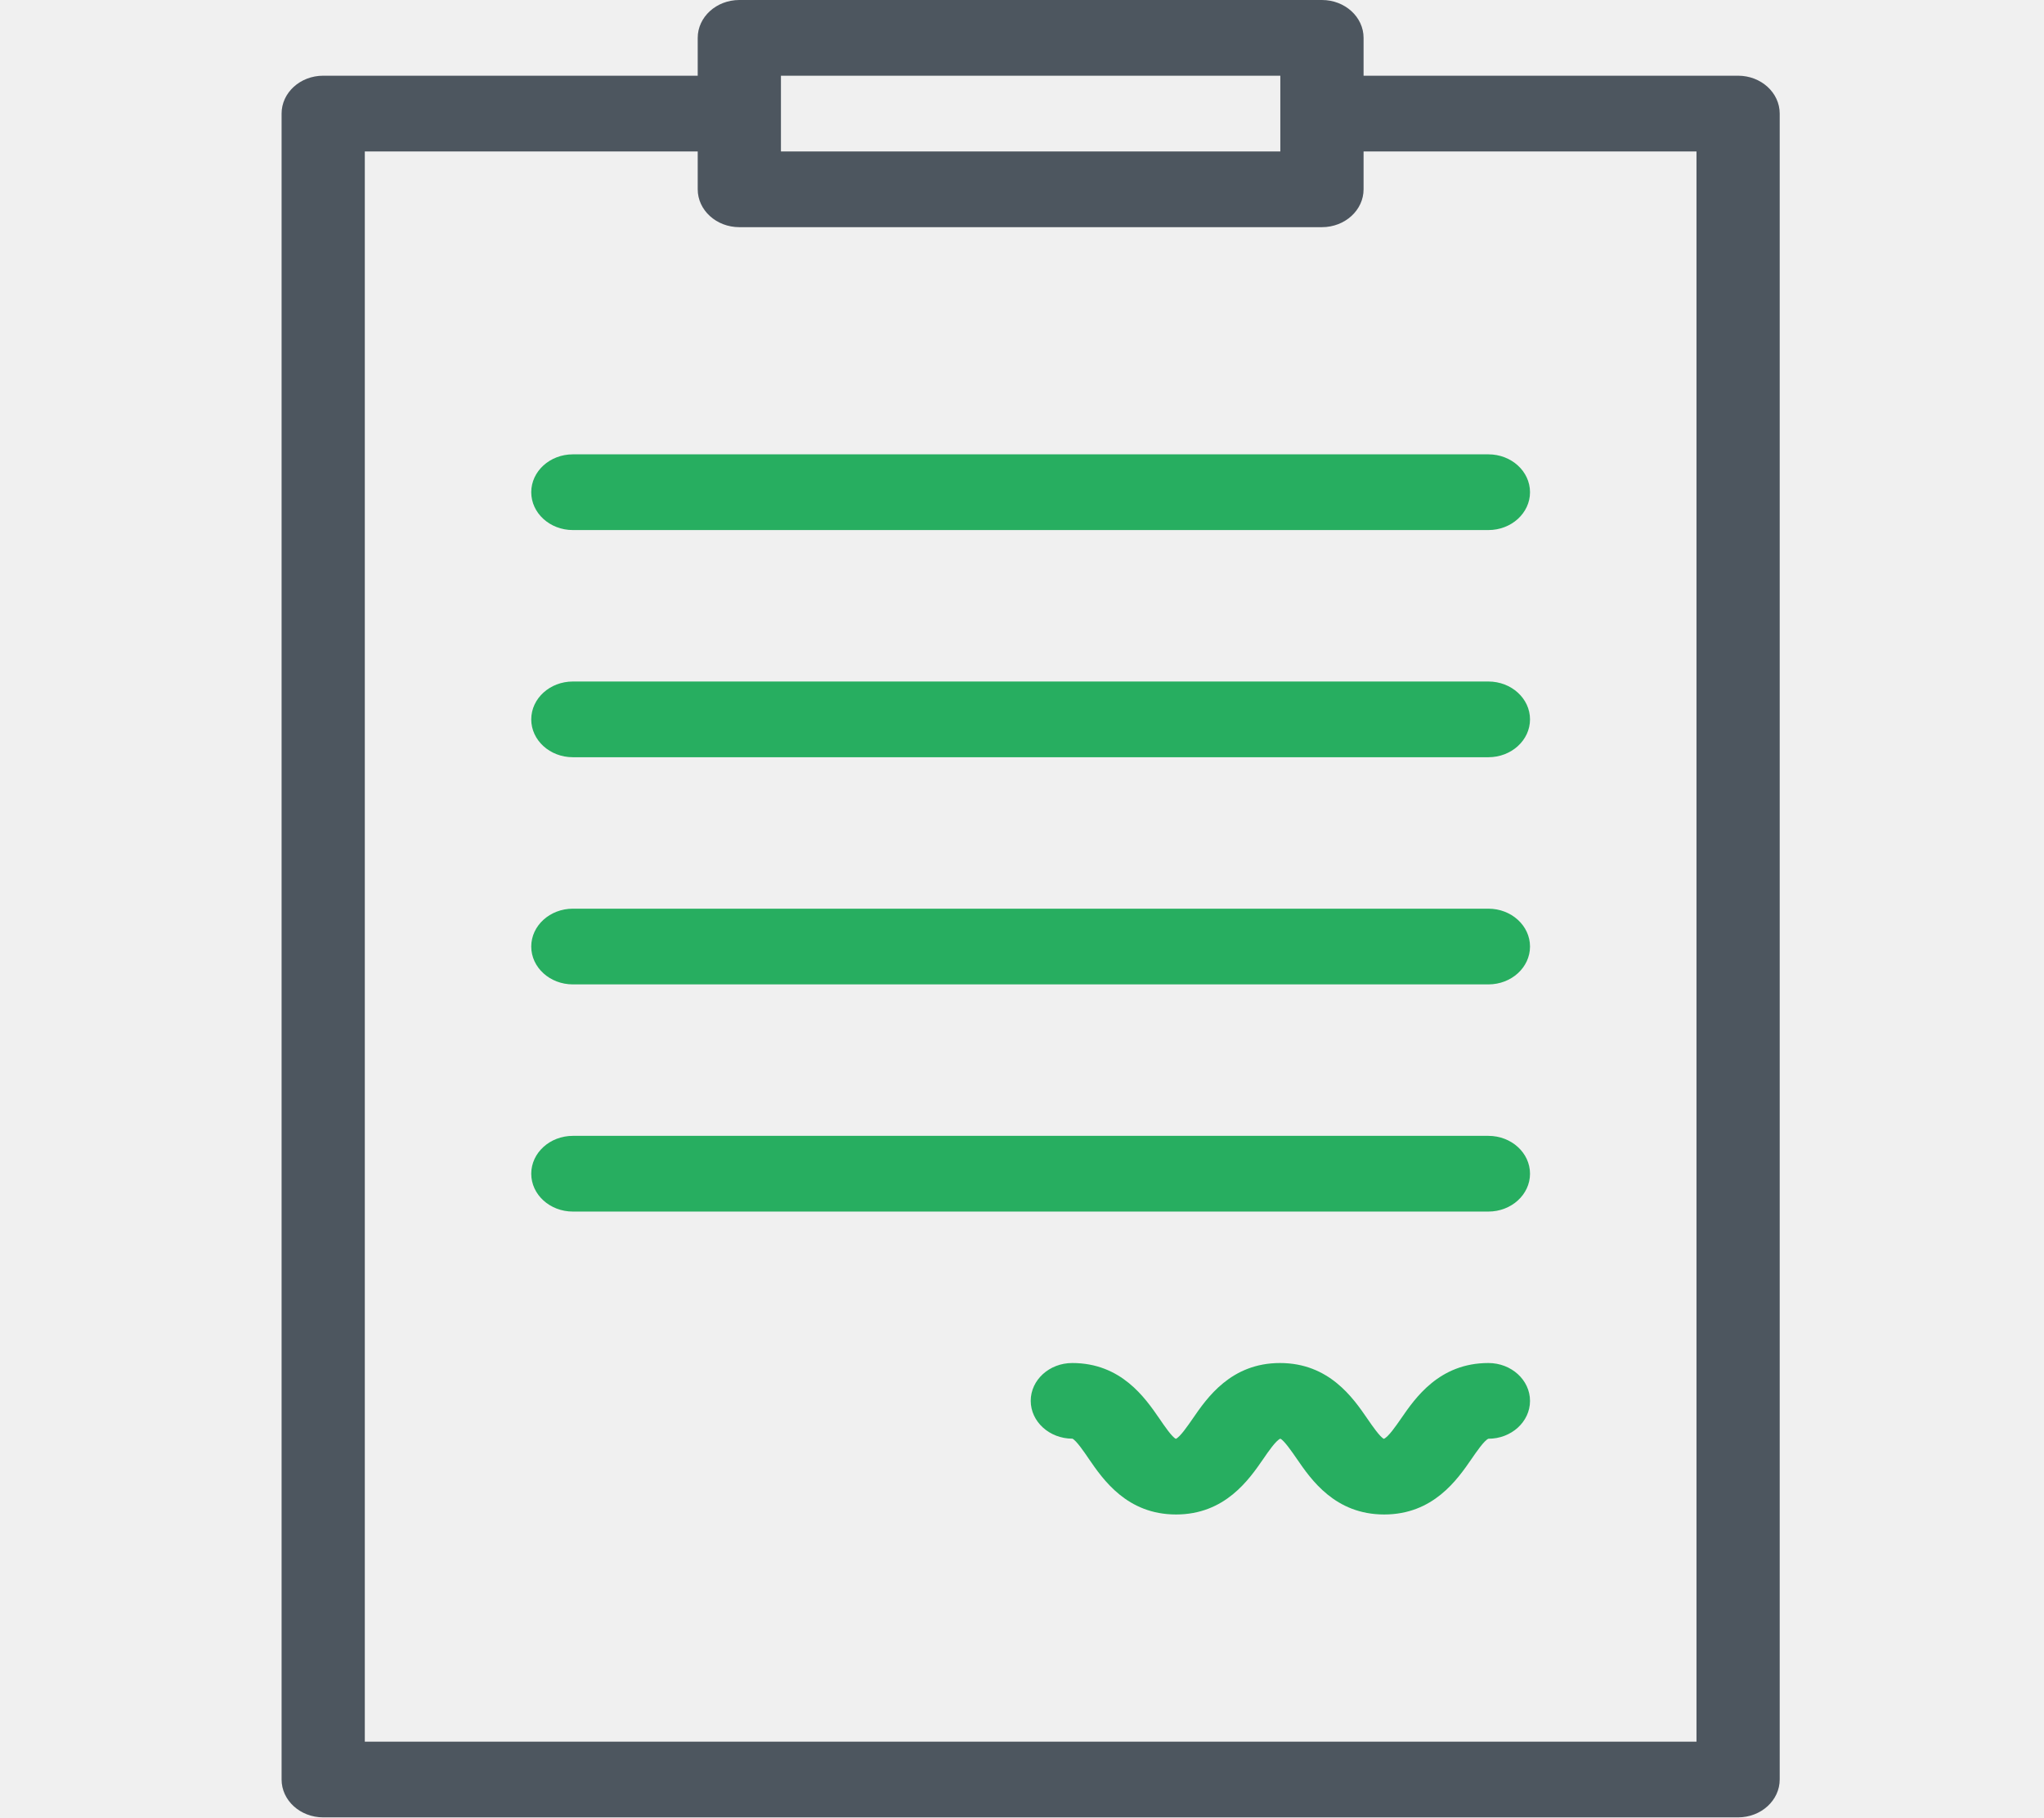
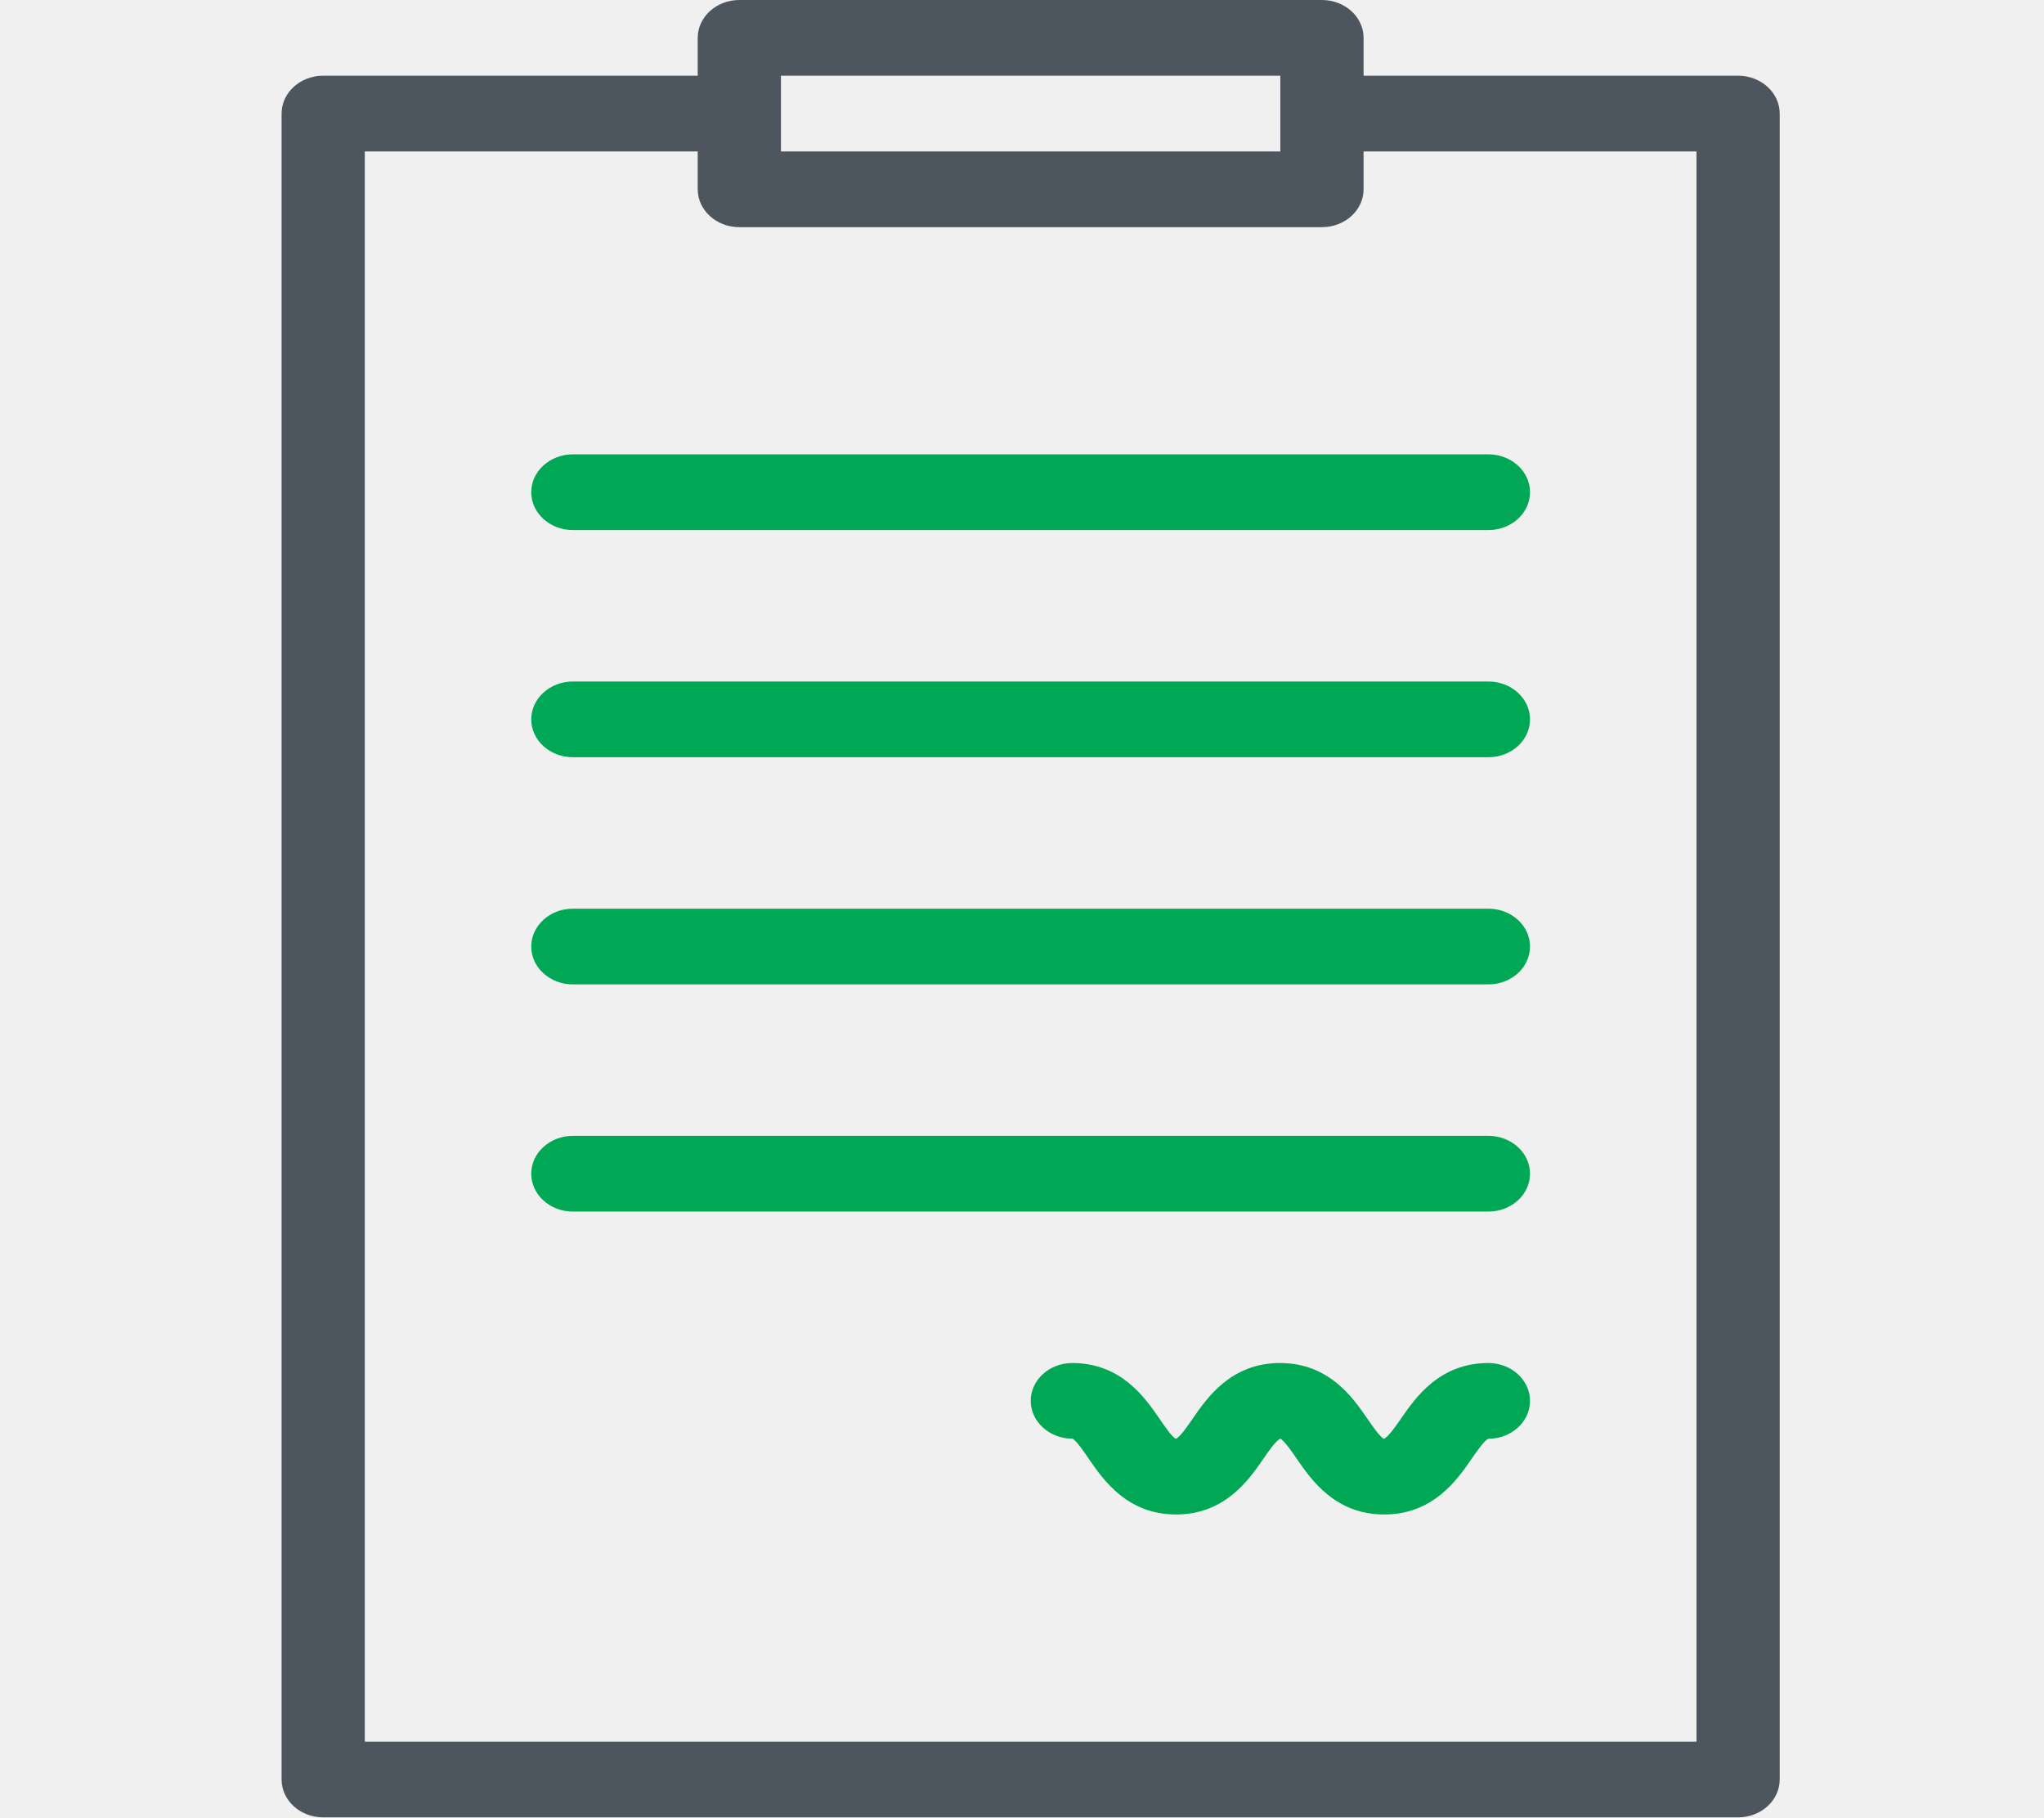
<svg xmlns="http://www.w3.org/2000/svg" width="63" height="56" viewBox="0 0 63 56" fill="none">
  <g clip-path="url(#clip0)">
    <path d="M8.679 54.833C8.679 55.477 9.253 56 9.961 56H53.572C54.279 56 54.854 55.477 54.854 54.833V3.5C54.854 2.856 54.279 2.333 53.572 2.333H42.028V1.167C42.028 0.523 41.453 0 40.745 0H22.788C22.08 0 21.505 0.523 21.505 1.167V2.333H9.961C9.253 2.333 8.679 2.856 8.679 3.5V54.833ZM24.07 2.333H39.462V4.667H24.07V2.333ZM11.244 4.667H21.505V5.833C21.505 6.477 22.08 7 22.788 7H40.745C41.453 7 42.028 6.477 42.028 5.833V4.667H52.289V53.667H11.244V4.667Z" fill="#4D565F" />
-     <path d="M45.875 14H17.657C16.949 14 16.374 14.523 16.374 15.167C16.374 15.811 16.949 16.333 17.657 16.333H45.875C46.583 16.333 47.158 15.811 47.158 15.167C47.158 14.523 46.583 14 45.875 14Z" fill="#27AE60" />
-     <path d="M45.875 21H17.657C16.949 21 16.374 21.523 16.374 22.167C16.374 22.811 16.949 23.333 17.657 23.333H45.875C46.583 23.333 47.158 22.811 47.158 22.167C47.158 21.523 46.583 21 45.875 21Z" fill="#27AE60" />
-     <path d="M45.875 28H17.657C16.949 28 16.374 28.523 16.374 29.167C16.374 29.811 16.949 30.333 17.657 30.333H45.875C46.583 30.333 47.158 29.811 47.158 29.167C47.158 28.523 46.583 28 45.875 28Z" fill="#27AE60" />
-     <path d="M45.875 35H17.657C16.949 35 16.374 35.523 16.374 36.167C16.374 36.811 16.949 37.333 17.657 37.333H45.875C46.583 37.333 47.158 36.811 47.158 36.167C47.158 35.523 46.583 35 45.875 35Z" fill="#27AE60" />
-     <path d="M45.875 42C44.362 42 43.623 43.073 43.182 43.713C43.035 43.925 42.792 44.28 42.653 44.336C42.535 44.282 42.289 43.925 42.143 43.713C41.704 43.073 40.963 42 39.452 42C37.941 42 37.202 43.073 36.761 43.715C36.614 43.927 36.373 44.28 36.242 44.336C36.124 44.282 35.881 43.927 35.737 43.715C35.296 43.076 34.56 42 33.049 42C32.341 42 31.769 42.523 31.769 43.164C31.769 43.808 32.346 44.331 33.054 44.331C33.172 44.385 33.416 44.739 33.559 44.952C34 45.593 34.737 46.667 36.248 46.667C37.758 46.667 38.497 45.593 38.939 44.952C39.085 44.739 39.326 44.387 39.462 44.331C39.58 44.385 39.826 44.742 39.972 44.954C40.411 45.593 41.15 46.667 42.663 46.667C44.177 46.667 44.916 45.593 45.357 44.954C45.503 44.742 45.747 44.385 45.875 44.333C46.583 44.333 47.158 43.811 47.158 43.167C47.158 42.523 46.583 42 45.875 42Z" fill="#27AE60" />
+     <path d="M45.875 14H17.657C16.949 14 16.374 14.523 16.374 15.167C16.374 15.811 16.949 16.333 17.657 16.333H45.875C46.583 16.333 47.158 15.811 47.158 15.167C47.158 14.523 46.583 14 45.875 14Z" fill="#00A755" />
+     <path d="M45.875 21H17.657C16.949 21 16.374 21.523 16.374 22.167C16.374 22.811 16.949 23.333 17.657 23.333H45.875C46.583 23.333 47.158 22.811 47.158 22.167C47.158 21.523 46.583 21 45.875 21Z" fill="#00A755" />
+     <path d="M45.875 28H17.657C16.949 28 16.374 28.523 16.374 29.167C16.374 29.811 16.949 30.333 17.657 30.333H45.875C46.583 30.333 47.158 29.811 47.158 29.167C47.158 28.523 46.583 28 45.875 28Z" fill="#00A755" />
+     <path d="M45.875 35H17.657C16.949 35 16.374 35.523 16.374 36.167C16.374 36.811 16.949 37.333 17.657 37.333H45.875C46.583 37.333 47.158 36.811 47.158 36.167C47.158 35.523 46.583 35 45.875 35Z" fill="#00A755" />
+     <path d="M45.875 42C44.362 42 43.623 43.073 43.182 43.713C43.035 43.925 42.792 44.28 42.653 44.336C42.535 44.282 42.289 43.925 42.143 43.713C41.704 43.073 40.963 42 39.452 42C37.941 42 37.202 43.073 36.761 43.715C36.614 43.927 36.373 44.28 36.242 44.336C36.124 44.282 35.881 43.927 35.737 43.715C35.296 43.076 34.56 42 33.049 42C32.341 42 31.769 42.523 31.769 43.164C31.769 43.808 32.346 44.331 33.054 44.331C33.172 44.385 33.416 44.739 33.559 44.952C34 45.593 34.737 46.667 36.248 46.667C37.758 46.667 38.497 45.593 38.939 44.952C39.085 44.739 39.326 44.387 39.462 44.331C39.58 44.385 39.826 44.742 39.972 44.954C40.411 45.593 41.15 46.667 42.663 46.667C44.177 46.667 44.916 45.593 45.357 44.954C45.503 44.742 45.747 44.385 45.875 44.333C46.583 44.333 47.158 43.811 47.158 43.167C47.158 42.523 46.583 42 45.875 42Z" fill="#00A755" />
  </g>
  <defs>
    <clipPath id="clip0">
      <rect width="61.567" height="56" fill="white" transform="translate(0.982422)" />
    </clipPath>
  </defs>
</svg>
